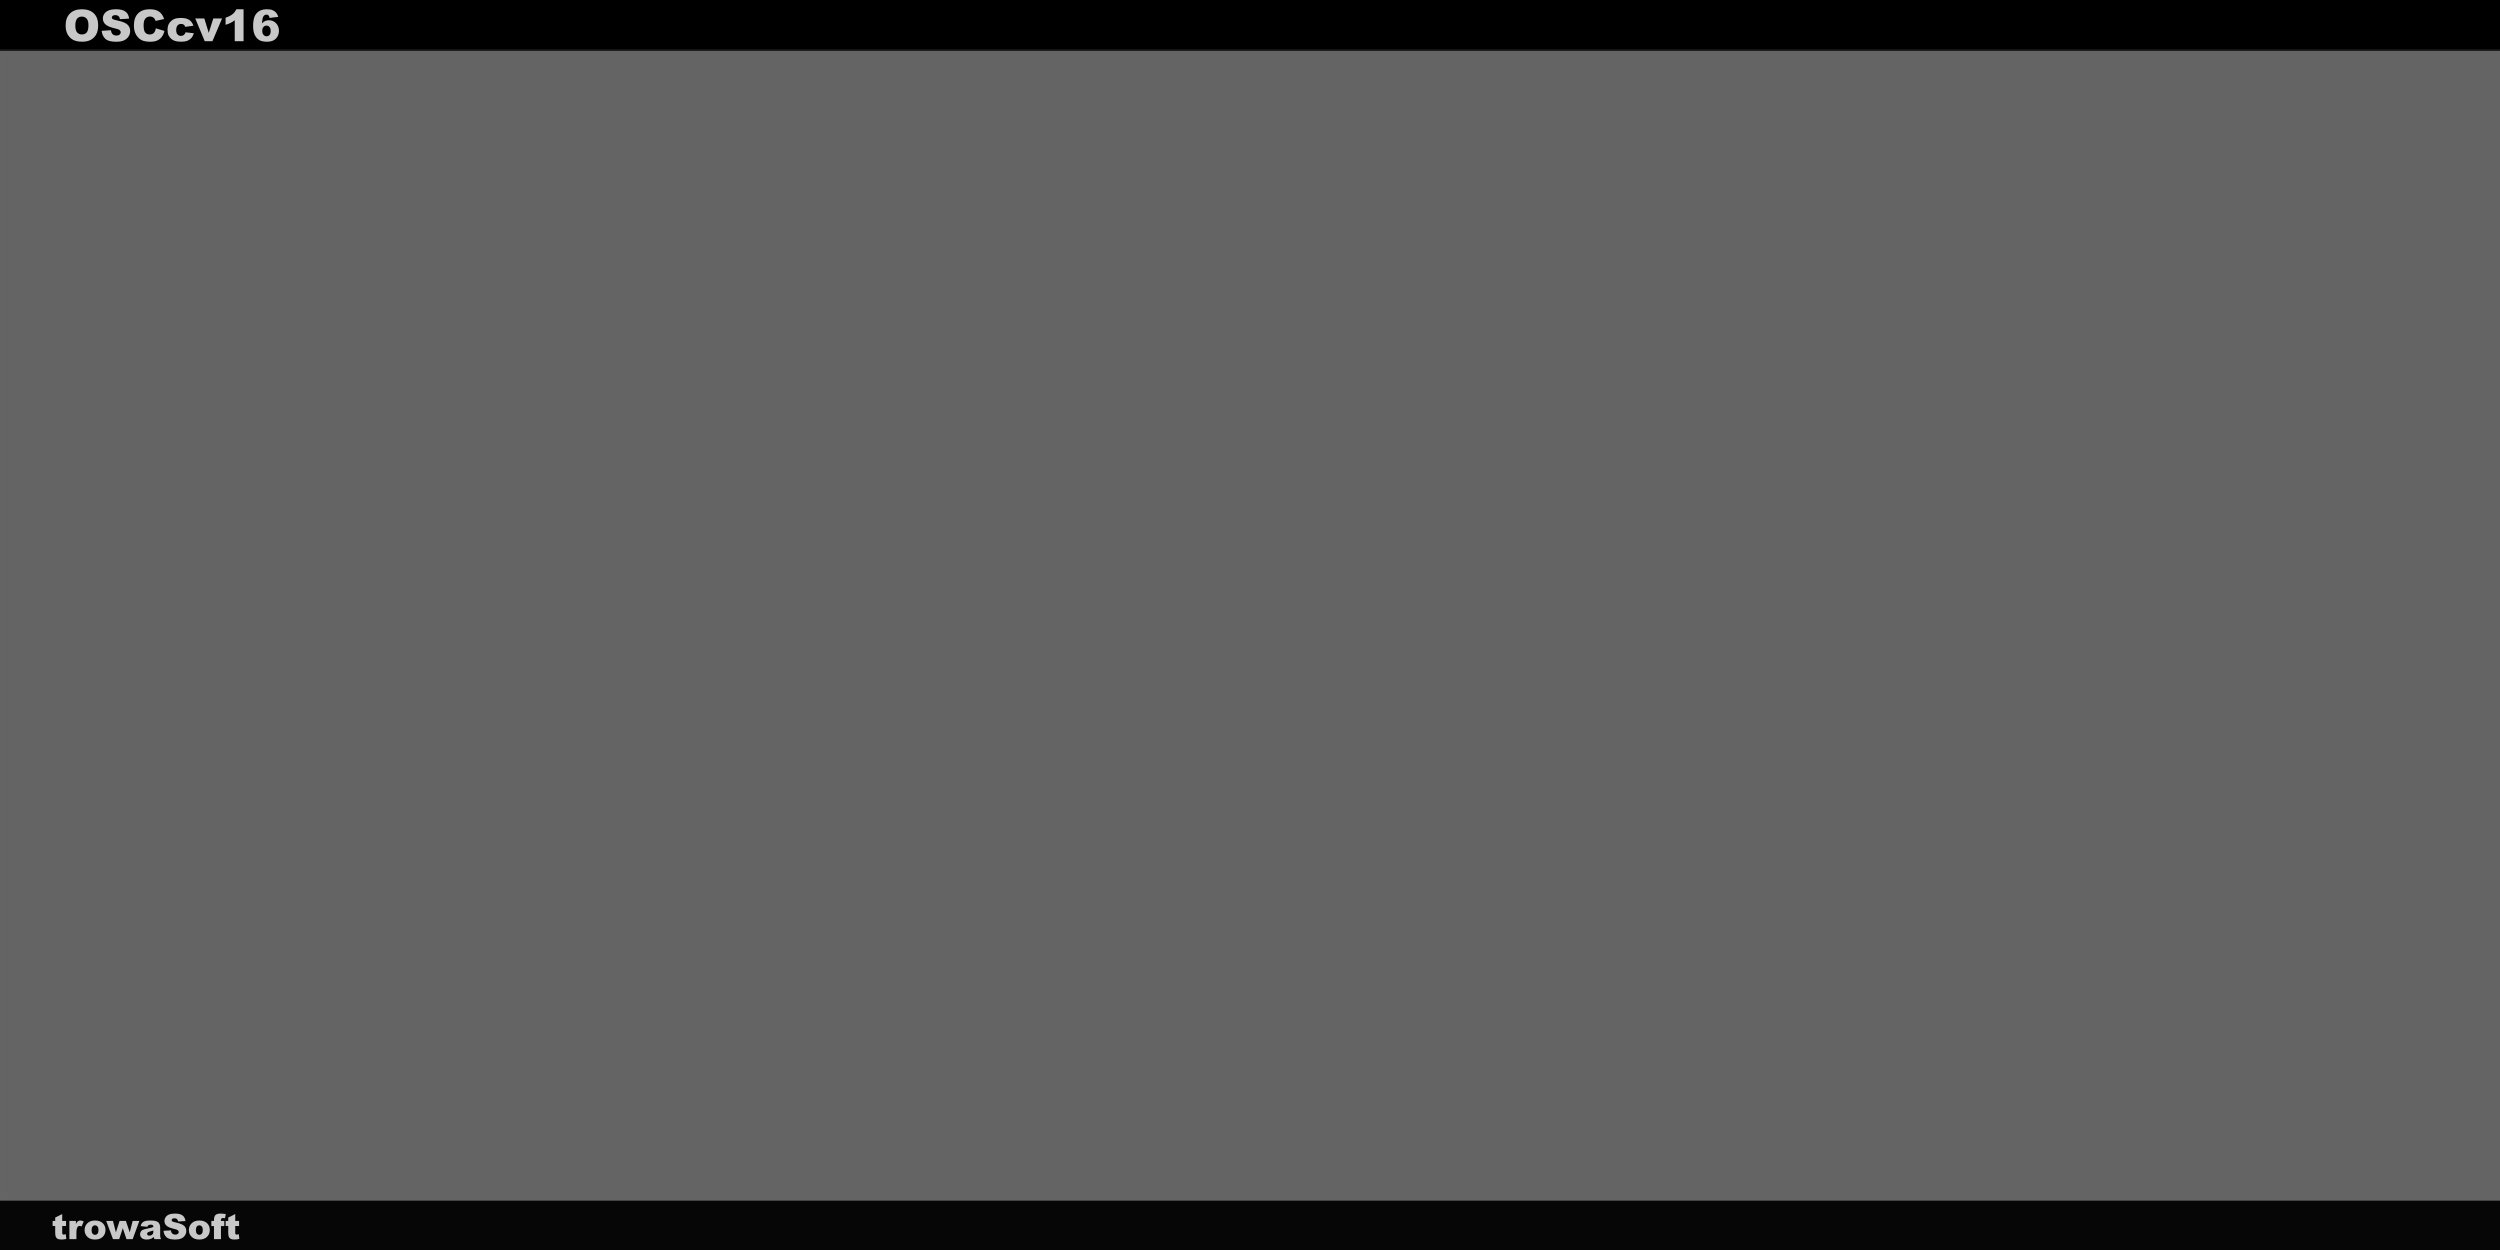
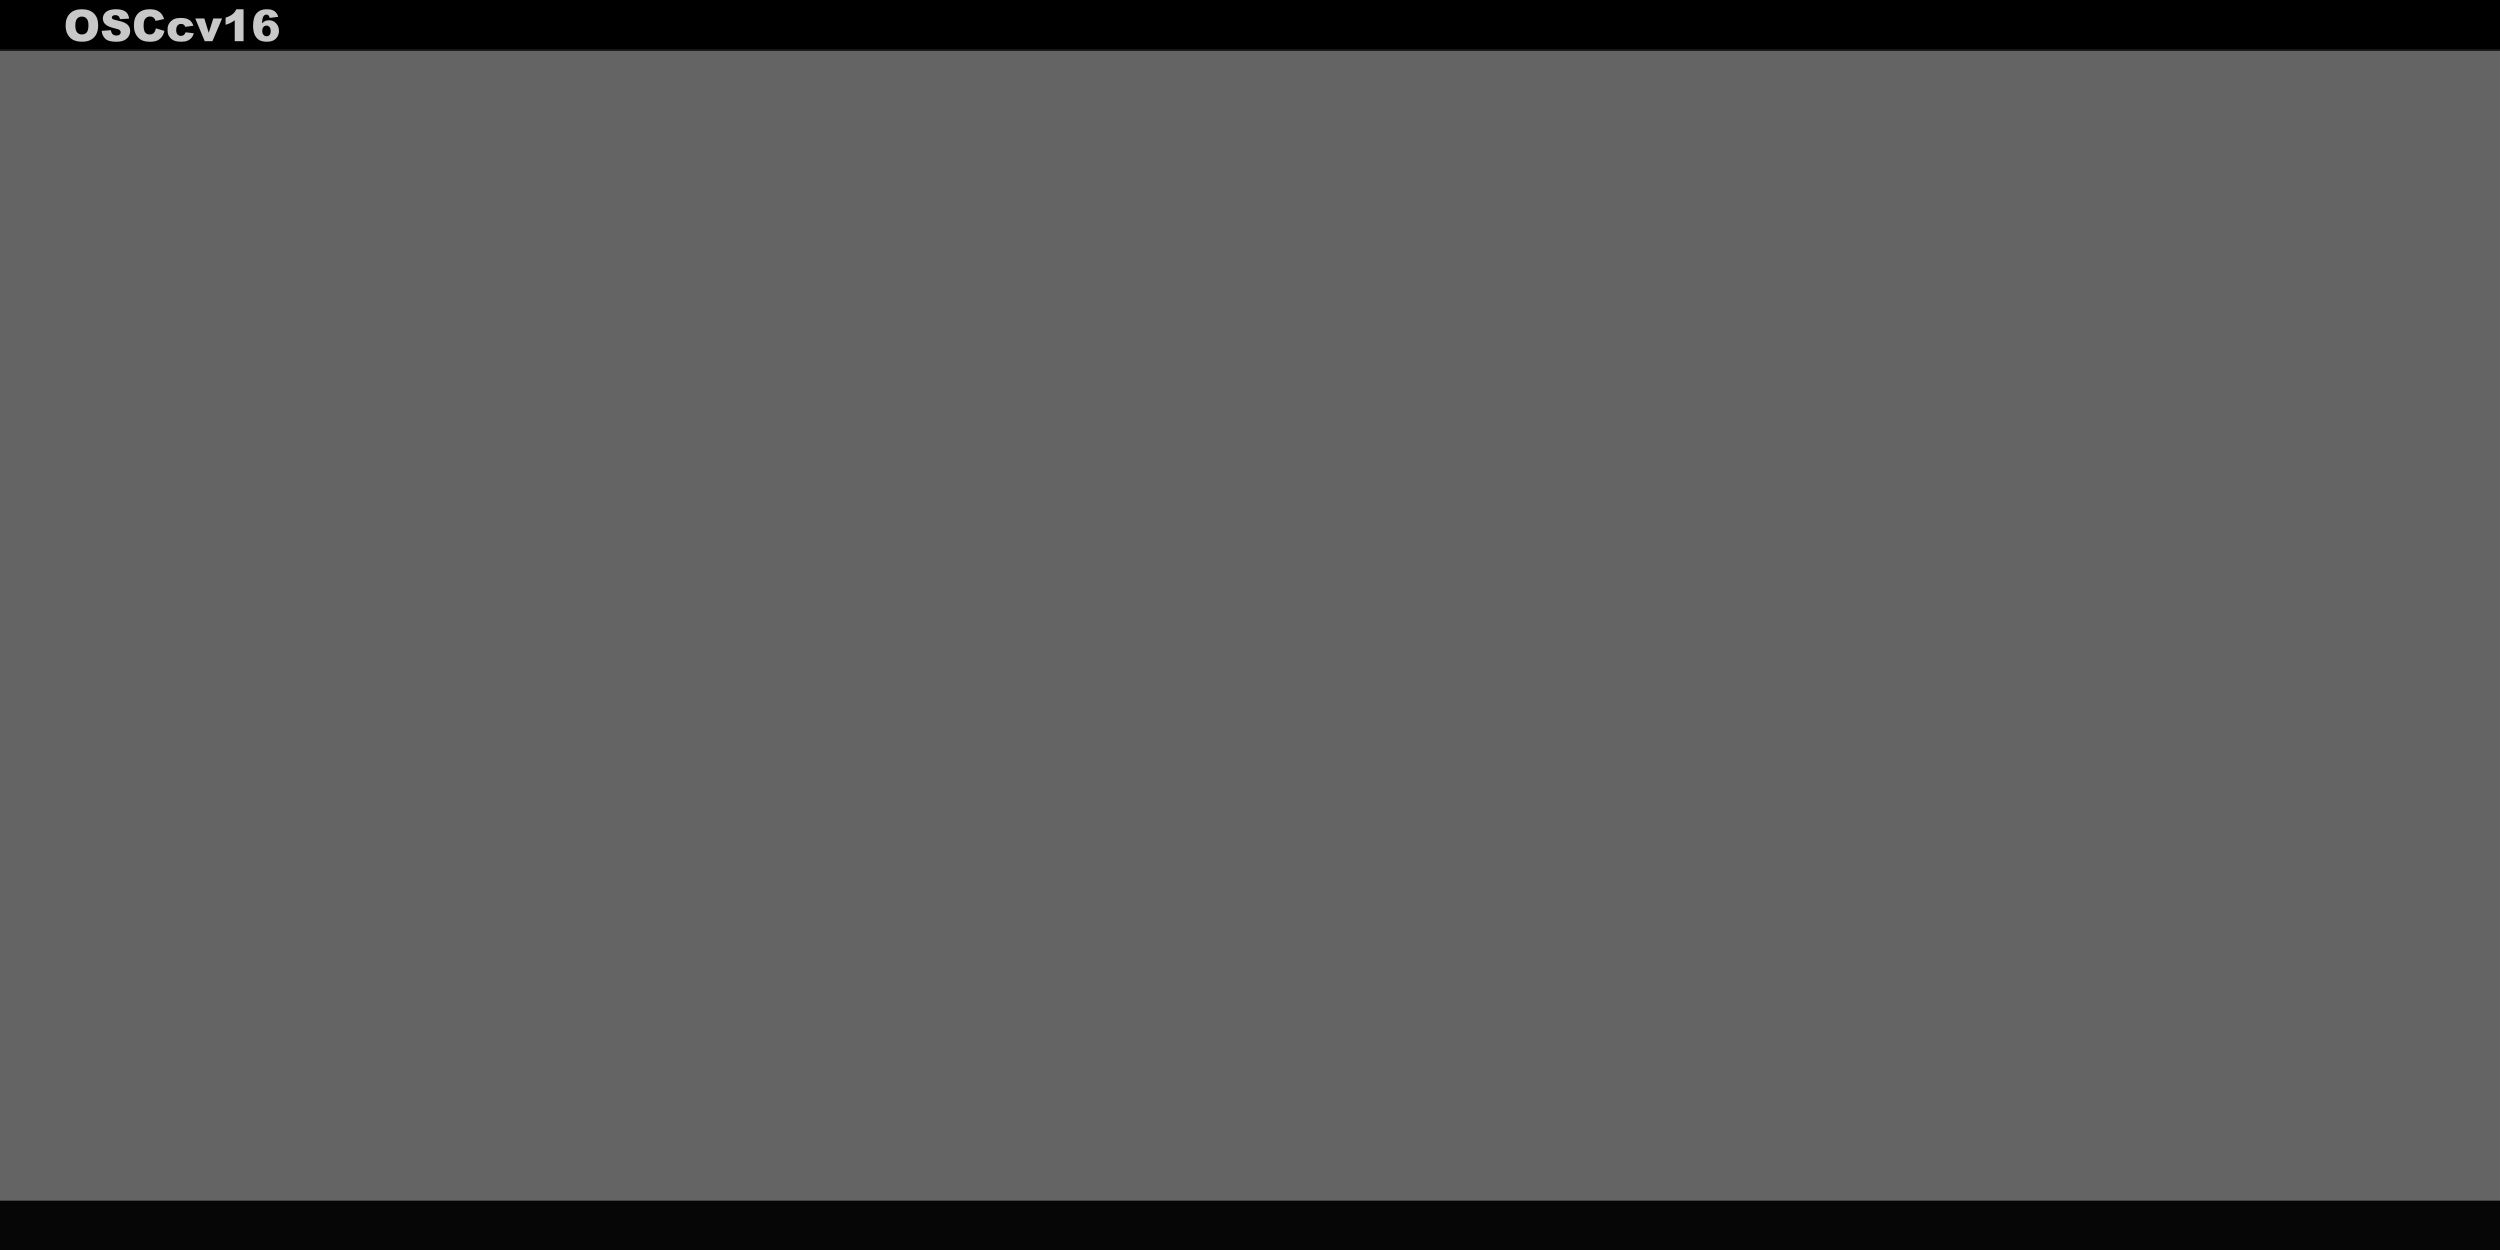
<svg xmlns="http://www.w3.org/2000/svg" width="760" height="380" viewBox="0 0 201.083 100.542" version="1.1" id="svg4558">
  <style id="style868" />
  <defs id="defs4552" />
  <g id="layer2" style="display:inline">
    <rect style="fill:#646464;fill-opacity:1;fill-rule:nonzero;stroke:none;stroke-width:0.265;stroke-linejoin:miter;stroke-miterlimit:4;stroke-dasharray:none;stroke-dashoffset:0;stroke-opacity:1" id="rect5123" width="201.083" height="100.542" x="0" y="5.3125e-08" />
    <path style="fill:none;stroke:#1e1e1e;stroke-width:0.265px;stroke-linecap:butt;stroke-linejoin:miter;stroke-opacity:1" d="m 0,3.969 c 31.089,0 201.083,0 201.083,0" id="path5125" />
    <path style="fill:none;stroke:#656565;stroke-width:0.265px;stroke-linecap:butt;stroke-linejoin:miter;stroke-opacity:1" d="m 0,96.573 c 31.089,0 201.083,0 201.083,0" id="path5125-2" />
    <text xml:space="preserve" style="font-style:normal;font-variant:normal;font-weight:normal;font-stretch:normal;font-size:4.586px;line-height:1.25;font-family:Arial;-inkscape-font-specification:Arial;letter-spacing:0px;word-spacing:0px;fill:#c8c8c8;fill-opacity:1;stroke:none;stroke-width:0.265" x="-32.497" y="1.519" id="text4544-0">
      <tspan id="tspan4542-4" x="-32.497" y="1.519" style="font-style:normal;font-variant:normal;font-weight:900;font-stretch:normal;font-size:3.528px;font-family:Arial;-inkscape-font-specification:'Arial Heavy';fill:#c8c8c8;fill-opacity:1;stroke-width:0.265">OSCcv16</tspan>
    </text>
    <text xml:space="preserve" style="font-style:normal;font-variant:normal;font-weight:normal;font-stretch:normal;font-size:2.117px;line-height:1.25;font-family:Arial;-inkscape-font-specification:Arial;letter-spacing:0px;word-spacing:0px;fill:#c8c8c8;fill-opacity:1;stroke:none;stroke-width:0.265" x="-19.607" y="98.232" id="text4544-0-9">
      <tspan id="tspan4542-4-8" x="-19.607" y="98.232" style="font-style:normal;font-variant:normal;font-weight:900;font-stretch:normal;font-size:2.822px;font-family:Arial;-inkscape-font-specification:'Arial Heavy';fill:#c8c8c8;fill-opacity:1;stroke-width:0.265">trowaSoft</tspan>
    </text>
  </g>
  <g id="layer1" transform="translate(0,-196.4583)" style="display:inline">
    <rect style="fill:#000000;fill-opacity:1;fill-rule:nonzero;stroke:none;stroke-width:0.265;stroke-linejoin:miter;stroke-miterlimit:4;stroke-dasharray:none;stroke-dashoffset:0;stroke-opacity:1" id="rect5105" width="201.083" height="3.969" x="0" y="196.458" />
    <rect style="fill:#000000;fill-opacity:0.94;fill-rule:nonzero;stroke:none;stroke-width:0.265;stroke-linejoin:miter;stroke-miterlimit:4;stroke-dasharray:none;stroke-dashoffset:0;stroke-opacity:1" id="rect5105-6" width="201.083" height="3.969" x="-1.4210855e-14" y="293.031" />
    <g transform="translate(-0.0940331,5.6511)" aria-label="trowaSoft" style="font-style:normal;font-variant:normal;font-weight:normal;font-stretch:normal;font-size:4.586px;line-height:1.25;font-family:Arial;-inkscape-font-specification:Arial;letter-spacing:0px;word-spacing:0px;display:inline;fill:#c8c8c8;fill-opacity:1;stroke:none;stroke-width:0.265" id="text4544-0-8-0">
      <path d="m 6.347,293.427 v 0.696 h 0.386 v 0.512 H 6.347 v 0.649 q 0,0.117 0.022,0.155 0.034,0.059 0.121,0.059 0.078,0 0.217,-0.045 l 0.052,0.484 q -0.26,0.057 -0.486,0.057 -0.262,0 -0.386,-0.067 -0.124,-0.067 -0.184,-0.203 -0.059,-0.138 -0.059,-0.444 v -0.644 H 5.386 v -0.512 h 0.258 v -0.336 z" style="font-style:normal;font-variant:normal;font-weight:900;font-stretch:normal;font-size:3.528px;font-family:Arial;-inkscape-font-specification:'Arial Heavy';fill:#c8c8c8;fill-opacity:1;stroke-width:0.265" id="path5280-4" />
      <path d="m 7.072,294.123 h 0.656 v 0.3 q 0.095,-0.195 0.195,-0.267 0.102,-0.074 0.25,-0.074 0.155,0 0.339,0.097 l -0.217,0.5 q -0.124,-0.052 -0.196,-0.052 -0.138,0 -0.214,0.114 -0.109,0.16 -0.109,0.599 v 0.613 H 7.072 Z" style="font-style:normal;font-variant:normal;font-weight:900;font-stretch:normal;font-size:3.528px;font-family:Arial;-inkscape-font-specification:'Arial Heavy';fill:#c8c8c8;fill-opacity:1;stroke-width:0.265" id="path5282-6" />
      <path d="m 8.598,295.042 q 0,-0.419 0.282,-0.689 0.282,-0.272 0.763,-0.272 0.549,0 0.83,0.319 0.226,0.257 0.226,0.632 0,0.422 -0.281,0.692 -0.279,0.269 -0.773,0.269 -0.441,0 -0.713,-0.224 -0.334,-0.277 -0.334,-0.727 z m 0.703,-0.002 q 0,0.245 0.098,0.362 0.1,0.117 0.25,0.117 0.152,0 0.248,-0.115 0.098,-0.115 0.098,-0.37 0,-0.238 -0.098,-0.353 -0.098,-0.117 -0.243,-0.117 -0.153,0 -0.253,0.119 -0.1,0.117 -0.1,0.358 z" style="font-style:normal;font-variant:normal;font-weight:900;font-stretch:normal;font-size:3.528px;font-family:Arial;-inkscape-font-specification:'Arial Heavy';fill:#c8c8c8;fill-opacity:1;stroke-width:0.265" id="path5284-9" />
      <path d="m 10.772,294.123 h 0.679 l 0.295,1.152 0.372,-1.152 h 0.632 l 0.386,1.152 0.295,-1.152 h 0.674 l -0.674,1.829 h -0.624 l -0.37,-1.101 -0.358,1.101 h -0.627 z" style="font-style:normal;font-variant:normal;font-weight:900;font-stretch:normal;font-size:3.528px;font-family:Arial;-inkscape-font-specification:'Arial Heavy';fill:#c8c8c8;fill-opacity:1;stroke-width:0.265" id="path5286-9" />
      <path d="m 14.904,294.715 -0.67,-0.071 q 0.038,-0.176 0.109,-0.276 0.072,-0.102 0.207,-0.176 0.096,-0.053 0.265,-0.083 0.169,-0.029 0.365,-0.029 0.315,0 0.506,0.036 0.191,0.034 0.319,0.146 0.09,0.077 0.141,0.22 0.052,0.141 0.052,0.27 v 0.808 q 0,0.129 0.015,0.203 0.017,0.072 0.072,0.186 h -0.658 q -0.04,-0.071 -0.052,-0.107 -0.012,-0.038 -0.024,-0.117 -0.138,0.133 -0.274,0.189 -0.186,0.076 -0.432,0.076 -0.327,0 -0.498,-0.152 -0.169,-0.152 -0.169,-0.374 0,-0.208 0.122,-0.343 0.122,-0.134 0.451,-0.2 0.394,-0.079 0.512,-0.11 0.117,-0.033 0.248,-0.084 0,-0.129 -0.053,-0.181 -0.053,-0.052 -0.188,-0.052 -0.172,0 -0.258,0.055 -0.067,0.043 -0.109,0.162 z m 0.608,0.369 q -0.145,0.052 -0.301,0.091 -0.214,0.057 -0.27,0.112 -0.059,0.057 -0.059,0.129 0,0.083 0.057,0.136 0.059,0.052 0.171,0.052 0.117,0 0.217,-0.057 0.102,-0.057 0.143,-0.138 0.043,-0.083 0.043,-0.214 z" style="font-style:normal;font-variant:normal;font-weight:900;font-stretch:normal;font-size:3.528px;font-family:Arial;-inkscape-font-specification:'Arial Heavy';fill:#c8c8c8;fill-opacity:1;stroke-width:0.265" id="path5288-2" />
      <path d="m 16.532,295.116 0.742,-0.046 q 0.024,0.181 0.098,0.276 0.121,0.153 0.345,0.153 0.167,0 0.257,-0.077 0.091,-0.079 0.091,-0.183 0,-0.098 -0.086,-0.176 -0.086,-0.077 -0.4,-0.146 -0.513,-0.115 -0.732,-0.307 -0.22,-0.191 -0.22,-0.487 0,-0.195 0.112,-0.367 0.114,-0.174 0.339,-0.272 0.227,-0.1 0.622,-0.1 0.484,0 0.737,0.181 0.255,0.179 0.303,0.572 l -0.736,0.043 q -0.029,-0.171 -0.124,-0.248 -0.093,-0.077 -0.258,-0.077 -0.136,0 -0.205,0.059 -0.069,0.057 -0.069,0.14 0,0.06 0.057,0.109 0.055,0.05 0.262,0.093 0.512,0.11 0.732,0.224 0.222,0.112 0.322,0.279 0.102,0.167 0.102,0.374 0,0.243 -0.134,0.448 -0.134,0.205 -0.376,0.312 -0.241,0.105 -0.608,0.105 -0.644,0 -0.892,-0.248 -0.248,-0.248 -0.281,-0.63 z" style="font-style:normal;font-variant:normal;font-weight:900;font-stretch:normal;font-size:3.528px;font-family:Arial;-inkscape-font-specification:'Arial Heavy';fill:#c8c8c8;fill-opacity:1;stroke-width:0.265" id="path5290-3" />
      <path d="m 19.085,295.042 q 0,-0.419 0.282,-0.689 0.282,-0.272 0.763,-0.272 0.549,0 0.83,0.319 0.226,0.257 0.226,0.632 0,0.422 -0.281,0.692 -0.279,0.269 -0.773,0.269 -0.441,0 -0.713,-0.224 -0.334,-0.277 -0.334,-0.727 z m 0.703,-0.002 q 0,0.245 0.098,0.362 0.1,0.117 0.25,0.117 0.152,0 0.248,-0.115 0.098,-0.115 0.098,-0.37 0,-0.238 -0.098,-0.353 -0.098,-0.117 -0.243,-0.117 -0.153,0 -0.253,0.119 -0.1,0.117 -0.1,0.358 z" style="font-style:normal;font-variant:normal;font-weight:900;font-stretch:normal;font-size:3.528px;font-family:Arial;-inkscape-font-specification:'Arial Heavy';fill:#c8c8c8;fill-opacity:1;stroke-width:0.265" id="path5292-6" />
      <path d="m 22.308,294.123 h 0.334 v 0.513 h -0.334 v 1.316 H 21.605 v -1.316 h -0.262 v -0.513 h 0.262 v -0.083 q 0,-0.112 0.024,-0.246 0.024,-0.134 0.09,-0.219 0.067,-0.086 0.186,-0.138 0.121,-0.053 0.351,-0.053 0.184,0 0.536,0.043 l -0.078,0.424 q -0.126,-0.021 -0.203,-0.021 -0.095,0 -0.136,0.033 -0.041,0.031 -0.059,0.1 -0.009,0.038 -0.009,0.16 z" style="font-style:normal;font-variant:normal;font-weight:900;font-stretch:normal;font-size:3.528px;font-family:Arial;-inkscape-font-specification:'Arial Heavy';fill:#c8c8c8;fill-opacity:1;stroke-width:0.265" id="path5294-8" />
      <path d="m 23.745,293.427 v 0.696 h 0.386 v 0.512 h -0.386 v 0.649 q 0,0.117 0.022,0.155 0.034,0.059 0.121,0.059 0.078,0 0.217,-0.045 l 0.052,0.484 q -0.26,0.057 -0.486,0.057 -0.262,0 -0.386,-0.067 -0.124,-0.067 -0.184,-0.203 -0.059,-0.138 -0.059,-0.444 v -0.644 H 22.783 v -0.512 h 0.258 v -0.336 z" style="font-style:normal;font-variant:normal;font-weight:900;font-stretch:normal;font-size:3.528px;font-family:Arial;-inkscape-font-specification:'Arial Heavy';fill:#c8c8c8;fill-opacity:1;stroke-width:0.265" id="path5296-2" />
    </g>
-     <g aria-label="trowaSoft" style="font-style:normal;font-variant:normal;font-weight:normal;font-stretch:normal;font-size:2.117px;line-height:1.25;font-family:Arial;-inkscape-font-specification:Arial;letter-spacing:0px;word-spacing:0px;fill:#c8c8c8;fill-opacity:1;stroke:none;stroke-width:0.265" id="text4544-0-9-0" transform="translate(23.48246,193.0518)">
-       <path d="m -18.48,101.053 v 0.557 h 0.309 v 0.409 h -0.309 v 0.52 q 0,0.094 0.018,0.124 0.028,0.047 0.096,0.047 0.062,0 0.174,-0.036 l 0.041,0.387 q -0.208,0.045 -0.389,0.045 -0.209,0 -0.309,-0.054 -0.099,-0.054 -0.147,-0.163 -0.047,-0.11 -0.047,-0.356 v -0.515 h -0.207 v -0.409 h 0.207 v -0.269 z" style="font-style:normal;font-variant:normal;font-weight:900;font-stretch:normal;font-size:2.822px;font-family:Arial;-inkscape-font-specification:'Arial Heavy';fill:#c8c8c8;fill-opacity:1;stroke-width:0.265" id="path200" />
-       <path d="m -17.9,101.61 h 0.525 v 0.24 q 0.076,-0.156 0.156,-0.214 0.081,-0.059 0.2,-0.059 0.124,0 0.271,0.077 l -0.174,0.4 q -0.099,-0.041 -0.157,-0.041 -0.11,0 -0.171,0.091 -0.087,0.128 -0.087,0.48 v 0.491 h -0.564 z" style="font-style:normal;font-variant:normal;font-weight:900;font-stretch:normal;font-size:2.822px;font-family:Arial;-inkscape-font-specification:'Arial Heavy';fill:#c8c8c8;fill-opacity:1;stroke-width:0.265" id="path202" />
-       <path d="m -16.679,102.346 q 0,-0.335 0.226,-0.551 0.226,-0.218 0.61,-0.218 0.44,0 0.664,0.255 0.181,0.205 0.181,0.506 0,0.338 -0.225,0.554 -0.223,0.215 -0.619,0.215 -0.353,0 -0.571,-0.179 -0.267,-0.222 -0.267,-0.582 z m 0.562,-10e-4 q 0,0.196 0.079,0.289 0.08,0.094 0.2,0.094 0.121,0 0.198,-0.092 0.079,-0.092 0.079,-0.296 0,-0.19 -0.079,-0.282 -0.079,-0.094 -0.194,-0.094 -0.123,0 -0.203,0.095 -0.08,0.094 -0.08,0.287 z" style="font-style:normal;font-variant:normal;font-weight:900;font-stretch:normal;font-size:2.822px;font-family:Arial;-inkscape-font-specification:'Arial Heavy';fill:#c8c8c8;fill-opacity:1;stroke-width:0.265" id="path204" />
-       <path d="m -14.94,101.61 h 0.543 l 0.236,0.922 0.298,-0.922 h 0.506 l 0.309,0.922 0.236,-0.922 h 0.539 l -0.539,1.463 h -0.499 l -0.296,-0.881 -0.287,0.881 h -0.502 z" style="font-style:normal;font-variant:normal;font-weight:900;font-stretch:normal;font-size:2.822px;font-family:Arial;-inkscape-font-specification:'Arial Heavy';fill:#c8c8c8;fill-opacity:1;stroke-width:0.265" id="path206" />
-       <path d="m -11.634,102.084 -0.536,-0.057 q 0.03,-0.141 0.087,-0.22 0.058,-0.081 0.165,-0.141 0.077,-0.043 0.212,-0.066 0.135,-0.023 0.292,-0.023 0.252,0 0.405,0.029 0.153,0.028 0.255,0.117 0.072,0.062 0.113,0.176 0.041,0.113 0.041,0.216 v 0.646 q 0,0.103 0.012,0.163 0.014,0.058 0.058,0.149 h -0.526 q -0.032,-0.057 -0.041,-0.085 -0.01,-0.03 -0.019,-0.094 -0.11,0.106 -0.219,0.152 -0.149,0.061 -0.346,0.061 -0.262,0 -0.398,-0.121 -0.135,-0.121 -0.135,-0.299 0,-0.167 0.098,-0.274 0.098,-0.107 0.361,-0.16 0.316,-0.063 0.409,-0.088 0.094,-0.026 0.198,-0.068 0,-0.103 -0.043,-0.145 -0.043,-0.041 -0.15,-0.041 -0.138,0 -0.207,0.044 -0.054,0.035 -0.087,0.13 z m 0.486,0.295 q -0.116,0.041 -0.241,0.073 -0.171,0.045 -0.216,0.09 -0.047,0.045 -0.047,0.103 0,0.066 0.045,0.109 0.047,0.041 0.136,0.041 0.094,0 0.174,-0.045 0.081,-0.045 0.114,-0.11 0.034,-0.066 0.034,-0.171 z" style="font-style:normal;font-variant:normal;font-weight:900;font-stretch:normal;font-size:2.822px;font-family:Arial;-inkscape-font-specification:'Arial Heavy';fill:#c8c8c8;fill-opacity:1;stroke-width:0.265" id="path208" />
-       <path d="m -10.332,102.405 0.594,-0.037 q 0.019,0.145 0.079,0.22 0.096,0.123 0.276,0.123 0.134,0 0.205,-0.062 0.073,-0.063 0.073,-0.146 0,-0.079 -0.069,-0.141 -0.069,-0.062 -0.32,-0.117 -0.411,-0.092 -0.586,-0.245 -0.176,-0.153 -0.176,-0.39 0,-0.156 0.09,-0.294 0.091,-0.139 0.271,-0.218 0.182,-0.08 0.497,-0.08 0.387,0 0.59,0.145 0.204,0.143 0.243,0.458 l -0.588,0.034 q -0.023,-0.136 -0.099,-0.198 -0.074,-0.062 -0.207,-0.062 -0.109,0 -0.164,0.047 -0.055,0.045 -0.055,0.112 0,0.048 0.045,0.087 0.044,0.04 0.209,0.074 0.409,0.088 0.586,0.179 0.178,0.09 0.258,0.223 0.081,0.134 0.081,0.299 0,0.194 -0.107,0.358 -0.107,0.164 -0.3,0.249 -0.193,0.084 -0.486,0.084 -0.515,0 -0.714,-0.198 -0.198,-0.198 -0.225,-0.504 z" style="font-style:normal;font-variant:normal;font-weight:900;font-stretch:normal;font-size:2.822px;font-family:Arial;-inkscape-font-specification:'Arial Heavy';fill:#c8c8c8;fill-opacity:1;stroke-width:0.265" id="path210" />
-       <path d="m -8.29,102.346 q 0,-0.335 0.226,-0.551 0.226,-0.218 0.61,-0.218 0.44,0 0.664,0.255 0.181,0.205 0.181,0.506 0,0.338 -0.225,0.554 -0.223,0.215 -0.619,0.215 -0.353,0 -0.571,-0.179 -0.267,-0.222 -0.267,-0.582 z m 0.562,-10e-4 q 0,0.196 0.079,0.289 0.08,0.094 0.2,0.094 0.121,0 0.198,-0.092 0.079,-0.092 0.079,-0.296 0,-0.19 -0.079,-0.282 -0.079,-0.094 -0.194,-0.094 -0.123,0 -0.203,0.095 -0.08,0.094 -0.08,0.287 z" style="font-style:normal;font-variant:normal;font-weight:900;font-stretch:normal;font-size:2.822px;font-family:Arial;-inkscape-font-specification:'Arial Heavy';fill:#c8c8c8;fill-opacity:1;stroke-width:0.265" id="path212" />
-       <path d="m -5.711,101.61 h 0.267 v 0.411 h -0.267 v 1.053 h -0.562 v -1.053 h -0.209 v -0.411 h 0.209 v -0.066 q 0,-0.09 0.019,-0.197 0.019,-0.107 0.072,-0.175 0.054,-0.069 0.149,-0.11 0.096,-0.043 0.281,-0.043 0.147,0 0.429,0.035 l -0.062,0.339 q -0.101,-0.017 -0.163,-0.017 -0.076,0 -0.109,0.026 -0.033,0.025 -0.047,0.08 -0.007,0.03 -0.007,0.128 z" style="font-style:normal;font-variant:normal;font-weight:900;font-stretch:normal;font-size:2.822px;font-family:Arial;-inkscape-font-specification:'Arial Heavy';fill:#c8c8c8;fill-opacity:1;stroke-width:0.265" id="path214" />
-       <path d="m -4.562,101.053 v 0.557 h 0.309 v 0.409 h -0.309 v 0.52 q 0,0.094 0.018,0.124 0.028,0.047 0.096,0.047 0.062,0 0.174,-0.036 l 0.041,0.387 q -0.208,0.045 -0.389,0.045 -0.209,0 -0.309,-0.054 -0.099,-0.054 -0.147,-0.163 -0.047,-0.11 -0.047,-0.356 v -0.515 h -0.207 v -0.409 h 0.207 v -0.269 z" style="font-style:normal;font-variant:normal;font-weight:900;font-stretch:normal;font-size:2.822px;font-family:Arial;-inkscape-font-specification:'Arial Heavy';fill:#c8c8c8;fill-opacity:1;stroke-width:0.265" id="path216" />
-     </g>
    <g aria-label="OSCcv16" id="text4544-0-6" style="font-style:normal;font-variant:normal;font-weight:normal;font-stretch:normal;font-size:4.586px;line-height:1.25;font-family:Arial;-inkscape-font-specification:Arial;letter-spacing:0px;word-spacing:0px;display:inline;fill:#c8c8c8;fill-opacity:1;stroke:none;stroke-width:0.265">
      <path d="m 5.278,198.51 q 0,-0.618 0.345,-0.963 0.345,-0.345 0.959,-0.345 0.63,0 0.972,0.339 0.341,0.338 0.341,0.947 0,0.443 -0.15,0.727 -0.148,0.282 -0.431,0.441 -0.281,0.157 -0.701,0.157 -0.427,0 -0.708,-0.136 -0.279,-0.136 -0.453,-0.431 -0.174,-0.295 -0.174,-0.737 z m 0.78,0.003 q 0,0.382 0.141,0.549 0.143,0.167 0.388,0.167 0.251,0 0.389,-0.164 0.138,-0.164 0.138,-0.587 0,-0.357 -0.145,-0.52 -0.143,-0.165 -0.389,-0.165 -0.236,0 -0.379,0.167 -0.143,0.167 -0.143,0.553 z" style="font-style:normal;font-variant:normal;font-weight:900;font-stretch:normal;font-size:3.528px;font-family:Arial;-inkscape-font-specification:'Arial Heavy';fill:#c8c8c8;fill-opacity:1;stroke-width:0.265" id="path921" />
      <path d="m 8.178,198.935 0.742,-0.046 q 0.024,0.181 0.098,0.276 0.121,0.153 0.345,0.153 0.167,0 0.257,-0.077 0.091,-0.079 0.091,-0.183 0,-0.098 -0.086,-0.176 -0.086,-0.077 -0.4,-0.146 -0.513,-0.115 -0.732,-0.307 -0.22,-0.191 -0.22,-0.487 0,-0.195 0.112,-0.367 0.114,-0.174 0.339,-0.272 0.227,-0.1 0.622,-0.1 0.484,0 0.737,0.181 0.255,0.179 0.303,0.572 l -0.736,0.043 q -0.029,-0.171 -0.124,-0.248 -0.093,-0.077 -0.258,-0.077 -0.136,0 -0.205,0.059 -0.069,0.057 -0.069,0.14 0,0.06 0.057,0.109 0.055,0.05 0.262,0.093 0.512,0.11 0.732,0.224 0.222,0.112 0.322,0.279 0.102,0.167 0.102,0.374 0,0.243 -0.134,0.448 -0.134,0.205 -0.376,0.312 -0.241,0.105 -0.608,0.105 -0.644,0 -0.892,-0.248 -0.248,-0.248 -0.281,-0.63 z" style="font-style:normal;font-variant:normal;font-weight:900;font-stretch:normal;font-size:3.528px;font-family:Arial;-inkscape-font-specification:'Arial Heavy';fill:#c8c8c8;fill-opacity:1;stroke-width:0.265" id="path923" />
      <path d="m 12.543,198.739 0.684,0.207 q -0.069,0.288 -0.217,0.481 -0.148,0.193 -0.369,0.291 -0.219,0.098 -0.558,0.098 -0.412,0 -0.674,-0.119 -0.26,-0.121 -0.45,-0.422 -0.189,-0.301 -0.189,-0.772 0,-0.627 0.332,-0.963 0.334,-0.338 0.944,-0.338 0.477,0 0.749,0.193 0.274,0.193 0.407,0.593 l -0.689,0.153 q -0.036,-0.115 -0.076,-0.169 -0.065,-0.09 -0.16,-0.138 -0.095,-0.048 -0.212,-0.048 -0.265,0 -0.407,0.214 -0.107,0.158 -0.107,0.498 0,0.42 0.127,0.577 0.127,0.155 0.358,0.155 0.224,0 0.338,-0.126 0.115,-0.126 0.167,-0.365 z" style="font-style:normal;font-variant:normal;font-weight:900;font-stretch:normal;font-size:3.528px;font-family:Arial;-inkscape-font-specification:'Arial Heavy';fill:#c8c8c8;fill-opacity:1;stroke-width:0.265" id="path925" />
      <path d="m 14.924,199.056 0.667,0.076 q -0.055,0.208 -0.181,0.362 -0.126,0.152 -0.322,0.236 -0.195,0.084 -0.496,0.084 -0.291,0 -0.486,-0.053 -0.193,-0.055 -0.332,-0.176 -0.14,-0.122 -0.219,-0.286 -0.079,-0.164 -0.079,-0.434 0,-0.282 0.096,-0.47 0.071,-0.138 0.193,-0.246 0.122,-0.11 0.251,-0.164 0.205,-0.084 0.525,-0.084 0.448,0 0.682,0.16 0.236,0.16 0.331,0.469 l -0.66,0.088 q -0.031,-0.117 -0.114,-0.176 -0.081,-0.06 -0.219,-0.06 -0.174,0 -0.282,0.126 -0.107,0.124 -0.107,0.377 0,0.226 0.107,0.343 0.107,0.117 0.272,0.117 0.138,0 0.231,-0.071 0.095,-0.071 0.141,-0.217 z" style="font-style:normal;font-variant:normal;font-weight:900;font-stretch:normal;font-size:3.528px;font-family:Arial;-inkscape-font-specification:'Arial Heavy';fill:#c8c8c8;fill-opacity:1;stroke-width:0.265" id="path927" />
      <path d="m 15.704,197.941 h 0.73 l 0.355,1.159 0.367,-1.159 h 0.708 l -0.777,1.829 h -0.622 z" style="font-style:normal;font-variant:normal;font-weight:900;font-stretch:normal;font-size:3.528px;font-family:Arial;-inkscape-font-specification:'Arial Heavy';fill:#c8c8c8;fill-opacity:1;stroke-width:0.265" id="path929" />
      <path d="m 19.59,197.202 v 2.568 H 18.88 v -1.683 q -0.172,0.131 -0.334,0.212 -0.16,0.081 -0.403,0.155 v -0.575 q 0.358,-0.115 0.556,-0.277 0.198,-0.162 0.31,-0.4 z" style="font-style:normal;font-variant:normal;font-weight:900;font-stretch:normal;font-size:3.528px;font-family:Arial;-inkscape-font-specification:'Arial Heavy';fill:#c8c8c8;fill-opacity:1;stroke-width:0.265" id="path931" />
      <path d="m 22.384,197.814 -0.698,0.086 q -0.028,-0.146 -0.093,-0.207 -0.064,-0.06 -0.158,-0.06 -0.171,0 -0.265,0.172 -0.069,0.124 -0.102,0.531 0.126,-0.127 0.258,-0.188 0.133,-0.062 0.307,-0.062 0.338,0 0.57,0.241 0.234,0.241 0.234,0.612 0,0.25 -0.119,0.456 -0.117,0.207 -0.327,0.314 -0.208,0.105 -0.524,0.105 -0.379,0 -0.608,-0.129 -0.229,-0.129 -0.367,-0.412 -0.136,-0.284 -0.136,-0.751 0,-0.684 0.288,-1.001 0.288,-0.319 0.798,-0.319 0.301,0 0.475,0.071 0.176,0.069 0.291,0.203 0.115,0.134 0.176,0.338 z m -1.292,1.125 q 0,0.205 0.103,0.322 0.103,0.115 0.253,0.115 0.138,0 0.231,-0.105 0.093,-0.105 0.093,-0.314 0,-0.214 -0.096,-0.326 -0.096,-0.112 -0.239,-0.112 -0.146,0 -0.246,0.109 -0.098,0.109 -0.098,0.31 z" style="font-style:normal;font-variant:normal;font-weight:900;font-stretch:normal;font-size:3.528px;font-family:Arial;-inkscape-font-specification:'Arial Heavy';fill:#c8c8c8;fill-opacity:1;stroke-width:0.265" id="path933" />
    </g>
+     <g id="g1" style="opacity:0">
+       <path d="m 6.716,293.745 v 0.696 h 0.386 v 0.512 H 6.716 v 0.649 q 0,0.117 0.022,0.155 0.034,0.059 0.121,0.059 0.078,0 0.217,-0.045 l 0.052,0.484 q -0.26,0.057 -0.486,0.057 -0.262,0 -0.386,-0.067 -0.124,-0.067 -0.184,-0.203 -0.059,-0.138 -0.059,-0.444 v -0.644 H 5.755 v -0.512 h 0.258 v -0.336 z" style="font-style:normal;font-variant:normal;font-weight:900;font-stretch:normal;font-size:3.528px;line-height:1.25;font-family:Arial;-inkscape-font-specification:'Arial Heavy';letter-spacing:0px;word-spacing:0px;display:inline;fill:#c8c8c8;fill-opacity:1;stroke:none;stroke-width:0.265" id="path5261" />
+       <path d="m 7.441,294.441 h 0.656 v 0.3 q 0.095,-0.195 0.195,-0.267 0.102,-0.074 0.25,-0.074 0.155,0 0.339,0.097 l -0.217,0.5 q -0.124,-0.052 -0.196,-0.052 -0.138,0 -0.214,0.114 -0.109,0.16 -0.109,0.599 v 0.613 H 7.441 Z" style="font-style:normal;font-variant:normal;font-weight:900;font-stretch:normal;font-size:3.528px;line-height:1.25;font-family:Arial;-inkscape-font-specification:'Arial Heavy';letter-spacing:0px;word-spacing:0px;display:inline;fill:#c8c8c8;fill-opacity:1;stroke:none;stroke-width:0.265" id="path5263" />
+       <path d="m 8.967,295.361 q 0,-0.419 0.282,-0.689 0.282,-0.272 0.763,-0.272 0.549,0 0.83,0.319 0.226,0.257 0.226,0.632 0,0.422 -0.281,0.692 -0.279,0.269 -0.773,0.269 -0.441,0 -0.713,-0.224 -0.334,-0.277 -0.334,-0.727 z m 0.703,-0.002 q 0,0.245 0.098,0.362 0.1,0.117 0.25,0.117 0.152,0 0.248,-0.115 0.098,-0.115 0.098,-0.37 0,-0.238 -0.098,-0.353 -0.098,-0.117 -0.243,-0.117 -0.153,0 -0.253,0.119 -0.1,0.117 -0.1,0.358 z" style="font-style:normal;font-variant:normal;font-weight:900;font-stretch:normal;font-size:3.528px;line-height:1.25;font-family:Arial;-inkscape-font-specification:'Arial Heavy';letter-spacing:0px;word-spacing:0px;display:inline;fill:#c8c8c8;fill-opacity:1;stroke:none;stroke-width:0.265" id="path5265" />
+       <path d="m 16.18,294.511 h 0.679 l 0.295,1.152 0.372,-1.152 h 0.632 l 0.386,1.152 0.295,-1.152 h 0.674 l -0.674,1.829 h -0.624 l -0.37,-1.101 -0.358,1.101 h -0.627 z" style="font-style:normal;font-variant:normal;font-weight:900;font-stretch:normal;font-size:3.528px;line-height:1.25;font-family:Arial;-inkscape-font-specification:'Arial Heavy';letter-spacing:0px;word-spacing:0px;display:inline;fill:#c8c8c8;fill-opacity:1;stroke:none;stroke-width:0.265" id="path5267" />
+       <path d="m 20.173,295.081 -0.67,-0.071 q 0.038,-0.176 0.109,-0.276 0.072,-0.102 0.207,-0.176 0.096,-0.053 0.265,-0.083 0.169,-0.029 0.365,-0.029 0.315,0 0.506,0.036 0.191,0.034 0.319,0.146 0.09,0.077 0.141,0.22 0.052,0.141 0.052,0.27 v 0.808 q 0,0.129 0.015,0.203 0.017,0.072 0.072,0.186 h -0.658 q -0.04,-0.071 -0.052,-0.107 -0.012,-0.038 -0.024,-0.117 -0.138,0.133 -0.274,0.189 -0.186,0.076 -0.432,0.076 -0.327,0 -0.498,-0.152 -0.169,-0.152 -0.169,-0.374 0,-0.208 0.122,-0.343 0.122,-0.134 0.451,-0.2 0.394,-0.079 0.512,-0.11 0.117,-0.033 0.248,-0.084 0,-0.129 -0.053,-0.181 -0.053,-0.052 -0.188,-0.052 -0.172,0 -0.258,0.055 -0.067,0.043 -0.109,0.162 z m 0.608,0.369 q -0.145,0.052 -0.301,0.091 -0.214,0.057 -0.27,0.112 -0.059,0.057 -0.059,0.129 0,0.083 0.057,0.136 0.059,0.052 0.171,0.052 0.117,0 0.217,-0.057 0.102,-0.057 0.143,-0.138 0.043,-0.083 0.043,-0.214 z" style="font-style:normal;font-variant:normal;font-weight:900;font-stretch:normal;font-size:3.528px;line-height:1.25;font-family:Arial;-inkscape-font-specification:'Arial Heavy';letter-spacing:0px;word-spacing:0px;display:inline;fill:#c8c8c8;fill-opacity:1;stroke:none;stroke-width:0.265" id="path5269" />
+       <path d="m 11.244,295.459 0.742,-0.046 q 0.024,0.181 0.098,0.276 0.121,0.153 0.345,0.153 0.167,0 0.257,-0.077 0.091,-0.079 0.091,-0.183 0,-0.098 -0.086,-0.176 -0.086,-0.077 -0.4,-0.146 -0.513,-0.115 -0.732,-0.307 -0.22,-0.191 -0.22,-0.487 0,-0.195 0.112,-0.367 0.114,-0.174 0.339,-0.272 0.227,-0.1 0.622,-0.1 0.484,0 0.737,0.181 0.255,0.179 0.303,0.572 l -0.736,0.043 q -0.029,-0.171 -0.124,-0.248 -0.093,-0.077 -0.258,-0.077 -0.136,0 -0.205,0.059 -0.069,0.057 -0.069,0.14 0,0.06 0.057,0.109 0.055,0.05 0.262,0.093 0.512,0.11 0.732,0.224 0.222,0.112 0.322,0.279 0.102,0.167 0.102,0.374 0,0.243 -0.134,0.448 -0.134,0.205 -0.376,0.312 -0.241,0.105 -0.608,0.105 -0.644,0 -0.892,-0.248 -0.248,-0.248 -0.281,-0.63 z" style="font-style:normal;font-variant:normal;font-weight:900;font-stretch:normal;font-size:3.528px;line-height:1.25;font-family:Arial;-inkscape-font-specification:'Arial Heavy';letter-spacing:0px;word-spacing:0px;display:inline;fill:#c8c8c8;fill-opacity:1;stroke:none;stroke-width:0.265" id="path5271" />
+       <path d="m 13.793,295.488 0.742,-0.046 q 0.024,0.181 0.098,0.276 0.121,0.153 0.345,0.153 0.167,0 0.257,-0.077 0.091,-0.079 0.091,-0.183 0,-0.098 -0.086,-0.176 -0.086,-0.077 -0.4,-0.146 -0.513,-0.115 -0.732,-0.307 -0.22,-0.191 -0.22,-0.487 0,-0.195 0.112,-0.367 0.114,-0.174 0.339,-0.272 0.227,-0.1 0.622,-0.1 0.484,0 0.737,0.181 0.255,0.179 0.303,0.572 l -0.736,0.043 q -0.029,-0.171 -0.124,-0.248 -0.093,-0.077 -0.258,-0.077 -0.136,0 -0.205,0.059 -0.069,0.057 -0.069,0.14 0,0.06 0.057,0.109 0.055,0.05 0.262,0.093 0.512,0.11 0.732,0.224 0.222,0.112 0.322,0.279 0.102,0.167 0.102,0.374 0,0.243 -0.134,0.448 -0.134,0.205 -0.376,0.312 -0.241,0.105 -0.608,0.105 -0.644,0 -0.892,-0.248 -0.248,-0.248 -0.281,-0.63 z" style="font-style:normal;font-variant:normal;font-weight:900;font-stretch:normal;font-size:3.528px;line-height:1.25;font-family:Arial;-inkscape-font-specification:'Arial Heavy';letter-spacing:0px;word-spacing:0px;display:inline;fill:#c8c8c8;fill-opacity:1;stroke:none;stroke-width:0.265" id="path5271-3" />
+       <path d="m 22.639,294.503 h 0.334 v 0.513 h -0.334 v 1.316 h -0.703 v -1.316 h -0.262 v -0.513 h 0.262 v -0.083 q 0,-0.112 0.024,-0.246 0.024,-0.134 0.09,-0.219 0.067,-0.086 0.186,-0.138 0.121,-0.053 0.351,-0.053 0.184,0 0.536,0.043 l -0.078,0.424 q -0.126,-0.021 -0.203,-0.021 -0.095,0 -0.136,0.033 -0.041,0.031 -0.059,0.1 -0.009,0.038 -0.009,0.16 z" style="font-style:normal;font-variant:normal;font-weight:900;font-stretch:normal;font-size:3.528px;line-height:1.25;font-family:Arial;-inkscape-font-specification:'Arial Heavy';letter-spacing:0px;word-spacing:0px;display:inline;fill:#c8c8c8;fill-opacity:1;stroke:none;stroke-width:0.265" id="path5275" />
+     </g>
  </g>
</svg>
